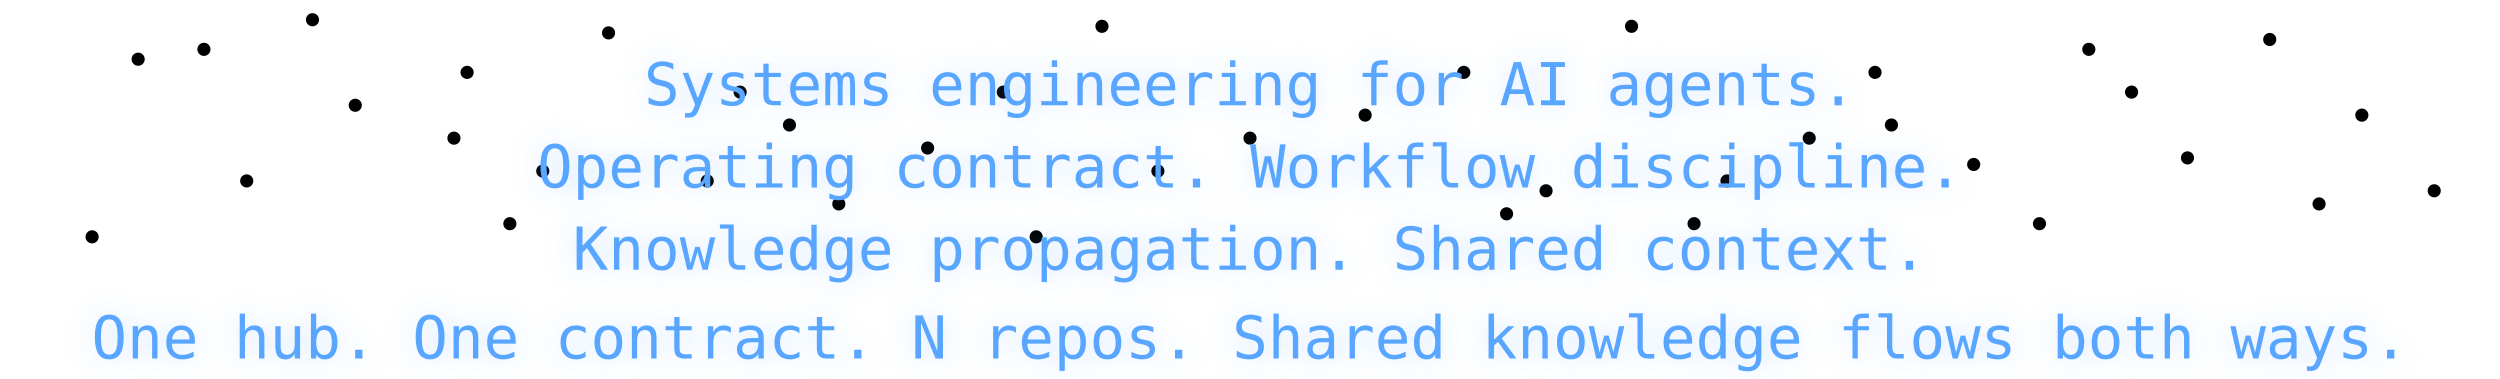
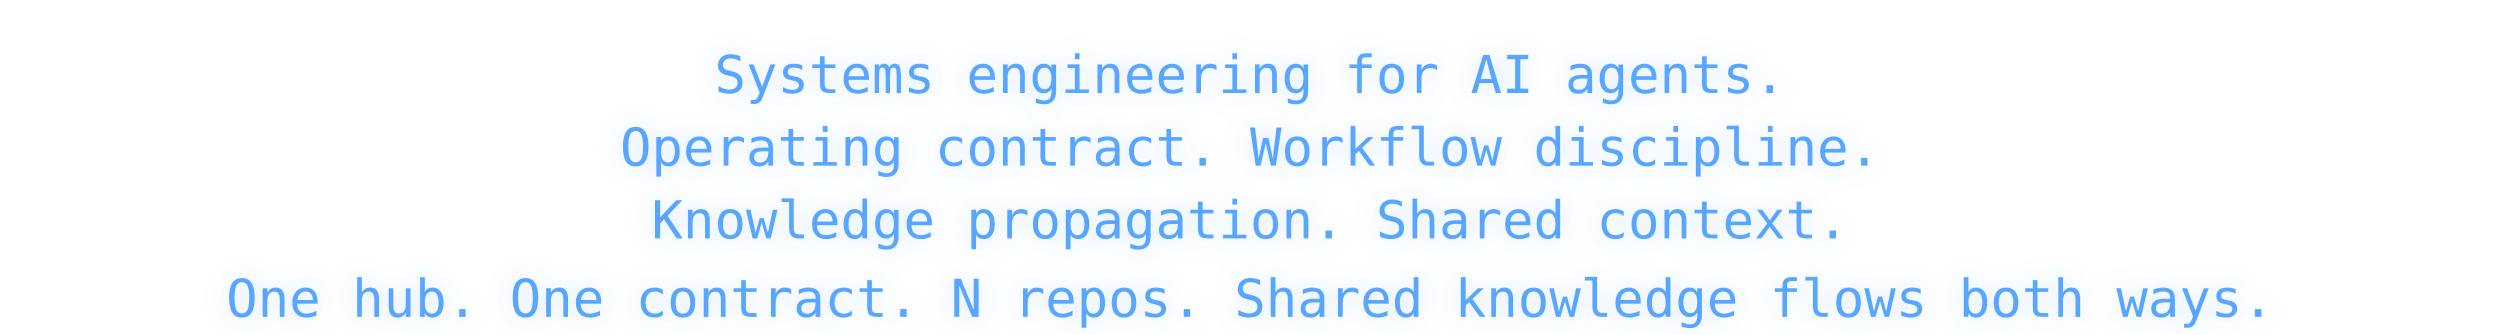
- <svg xmlns="http://www.w3.org/2000/svg" viewBox="0 0 760 115" style="background:transparent; font-family:ui-monospace,'Cascadia Code','Fira Code',monospace;">
+ <svg xmlns="http://www.w3.org/2000/svg" viewBox="0 0 860 115" style="background:transparent; font-family:ui-monospace,'Cascadia Code','Fira Code',monospace;">
  <defs>
    <style>
-       /* All dots same speed (8s cycle). Each class has different PULSE COUNT (frequency).
-          pa=1 pulse, pb=2, pc=3, pd=4, pe=5, pf=6, pg=7, ph=8 pulses per 8s.
-          Each pulse has unique colour+size. Random delay → independent timing. */
-       @keyframes pa { 0%,97%,100%{opacity:0.01;fill:#58a6ff} 5%{opacity:0.85;transform:scale(2.0);fill:#3fb950} 8%{opacity:0.03} }
+       /* All dots same speed (8s cycle). Different PULSE COUNT per class = varied frequency.
+          Dots invisible between pulses. Negative delay = no initial black flash. */
+       @keyframes pa { 0%,97%,100%{opacity:0;fill:transparent} 5%{opacity:0.85;transform:scale(2.0);fill:#3fb950} 8%{opacity:0} }
      @keyframes pb {
-         0%,97%,100%{opacity:0.01;fill:#58a6ff}
-         5%{opacity:0.8;transform:scale(1.8);fill:#d29922}8%{opacity:0.03}
-         49%{opacity:0.7;transform:scale(1.3);fill:#bc8cff}52%{opacity:0.02}
+         0%,97%,100%{opacity:0;fill:transparent}
+         5%{opacity:0.8;transform:scale(1.8);fill:#d29922}8%{opacity:0}
+         49%{opacity:0.7;transform:scale(1.3);fill:#bc8cff}52%{opacity:0}
      }
      @keyframes pc {
-         0%,97%,100%{opacity:0.01;fill:#58a6ff}
-         5%{opacity:0.85;transform:scale(2.0);fill:#f778ba}8%{opacity:0.03}
-         35%{opacity:0.6;transform:scale(1.2);fill:#3fb950}38%{opacity:0.02}
-         65%{opacity:0.7;transform:scale(1.5);fill:#d29922}68%{opacity:0.03}
+         0%,97%,100%{opacity:0;fill:transparent}
+         5%{opacity:0.85;transform:scale(2.0);fill:#f778ba}8%{opacity:0}
+         35%{opacity:0.6;transform:scale(1.2);fill:#3fb950}38%{opacity:0}
+         65%{opacity:0.7;transform:scale(1.5);fill:#d29922}68%{opacity:0}
      }
      @keyframes pd {
-         0%,97%,100%{opacity:0.01;fill:#58a6ff}
-         5%{opacity:0.8;transform:scale(1.7);fill:#bc8cff}8%{opacity:0.03}
-         27%{opacity:0.7;transform:scale(1.4);fill:#d29922}30%{opacity:0.02}
-         49%{opacity:0.85;transform:scale(2.0);fill:#f778ba}52%{opacity:0.03}
-         71%{opacity:0.6;transform:scale(1.2);fill:#3fb950}74%{opacity:0.02}
+         0%,97%,100%{opacity:0;fill:transparent}
+         5%{opacity:0.8;transform:scale(1.7);fill:#bc8cff}8%{opacity:0}
+         27%{opacity:0.7;transform:scale(1.4);fill:#d29922}30%{opacity:0}
+         49%{opacity:0.85;transform:scale(2.0);fill:#f778ba}52%{opacity:0}
+         71%{opacity:0.6;transform:scale(1.2);fill:#3fb950}74%{opacity:0}
      }
      @keyframes pe {
-         0%,97%,100%{opacity:0.01;fill:#58a6ff}
-         5%{opacity:0.85;transform:scale(2.0);fill:#3fb950}8%{opacity:0.03}
-         23%{opacity:0.6;transform:scale(1.1);fill:#f778ba}26%{opacity:0.02}
-         41%{opacity:0.7;transform:scale(1.6);fill:#58a6ff}44%{opacity:0.03}
-         59%{opacity:0.5;transform:scale(0.9);fill:#bc8cff}62%{opacity:0.02}
-         77%{opacity:0.75;transform:scale(1.5);fill:#d29922}80%{opacity:0.03}
+         0%,97%,100%{opacity:0;fill:transparent}
+         5%{opacity:0.85;transform:scale(2.0);fill:#3fb950}8%{opacity:0}
+         23%{opacity:0.6;transform:scale(1.1);fill:#f778ba}26%{opacity:0}
+         41%{opacity:0.7;transform:scale(1.6);fill:#58a6ff}44%{opacity:0}
+         59%{opacity:0.5;transform:scale(0.9);fill:#bc8cff}62%{opacity:0}
+         77%{opacity:0.75;transform:scale(1.5);fill:#d29922}80%{opacity:0}
      }
      @keyframes pf {
-         0%,97%,100%{opacity:0.01;fill:#58a6ff}
-         5%{opacity:0.8;transform:scale(1.7);fill:#d29922}8%{opacity:0.03}
-         21%{opacity:0.6;transform:scale(1.2);fill:#bc8cff}24%{opacity:0.02}
-         37%{opacity:0.85;transform:scale(2.0);fill:#3fb950}40%{opacity:0.03}
-         53%{opacity:0.5;transform:scale(0.8);fill:#f778ba}56%{opacity:0.02}
-         69%{opacity:0.7;transform:scale(1.4);fill:#58a6ff}72%{opacity:0.03}
-         85%{opacity:0.6;transform:scale(1.1);fill:#bc8cff}88%{opacity:0.02}
+         0%,97%,100%{opacity:0;fill:transparent}
+         5%{opacity:0.8;transform:scale(1.7);fill:#d29922}8%{opacity:0}
+         21%{opacity:0.6;transform:scale(1.2);fill:#bc8cff}24%{opacity:0}
+         37%{opacity:0.85;transform:scale(2.0);fill:#3fb950}40%{opacity:0}
+         53%{opacity:0.5;transform:scale(0.8);fill:#f778ba}56%{opacity:0}
+         69%{opacity:0.7;transform:scale(1.4);fill:#58a6ff}72%{opacity:0}
+         85%{opacity:0.6;transform:scale(1.1);fill:#bc8cff}88%{opacity:0}
      }
      @keyframes pg {
-         0%,97%,100%{opacity:0.01;fill:#58a6ff}
-         5%{opacity:0.85;transform:scale(2.0);fill:#f778ba}8%{opacity:0.03}
-         18%{opacity:0.5;transform:scale(0.9);fill:#3fb950}21%{opacity:0.02}
-         31%{opacity:0.7;transform:scale(1.5);fill:#d29922}34%{opacity:0.03}
-         44%{opacity:0.6;transform:scale(1.2);fill:#58a6ff}47%{opacity:0.02}
-         57%{opacity:0.8;transform:scale(1.7);fill:#bc8cff}60%{opacity:0.03}
-         70%{opacity:0.5;transform:scale(0.8);fill:#f778ba}73%{opacity:0.02}
-         83%{opacity:0.7;transform:scale(1.4);fill:#3fb950}86%{opacity:0.03}
+         0%,97%,100%{opacity:0;fill:transparent}
+         5%{opacity:0.85;transform:scale(2.0);fill:#f778ba}8%{opacity:0}
+         18%{opacity:0.5;transform:scale(0.9);fill:#3fb950}21%{opacity:0}
+         31%{opacity:0.7;transform:scale(1.5);fill:#d29922}34%{opacity:0}
+         44%{opacity:0.6;transform:scale(1.2);fill:#58a6ff}47%{opacity:0}
+         57%{opacity:0.8;transform:scale(1.7);fill:#bc8cff}60%{opacity:0}
+         70%{opacity:0.5;transform:scale(0.8);fill:#f778ba}73%{opacity:0}
+         83%{opacity:0.7;transform:scale(1.4);fill:#3fb950}86%{opacity:0}
      }
      @keyframes ph {
-         0%,97%,100%{opacity:0.01;fill:#58a6ff}
-         5%{opacity:0.8;transform:scale(1.6);fill:#bc8cff}8%{opacity:0.03}
-         16%{opacity:0.6;transform:scale(1.1);fill:#d29922}19%{opacity:0.02}
-         27%{opacity:0.7;transform:scale(1.4);fill:#3fb950}30%{opacity:0.03}
-         38%{opacity:0.85;transform:scale(2.0);fill:#f778ba}41%{opacity:0.02}
-         49%{opacity:0.5;transform:scale(0.9);fill:#58a6ff}52%{opacity:0.03}
-         60%{opacity:0.7;transform:scale(1.5);fill:#bc8cff}63%{opacity:0.02}
-         71%{opacity:0.6;transform:scale(1.2);fill:#d29922}74%{opacity:0.03}
-         82%{opacity:0.75;transform:scale(1.5);fill:#3fb950}85%{opacity:0.02}
+         0%,97%,100%{opacity:0;fill:transparent}
+         5%{opacity:0.8;transform:scale(1.6);fill:#bc8cff}8%{opacity:0}
+         16%{opacity:0.6;transform:scale(1.1);fill:#d29922}19%{opacity:0}
+         27%{opacity:0.7;transform:scale(1.4);fill:#3fb950}30%{opacity:0}
+         38%{opacity:0.85;transform:scale(2.0);fill:#f778ba}41%{opacity:0}
+         49%{opacity:0.5;transform:scale(0.9);fill:#58a6ff}52%{opacity:0}
+         60%{opacity:0.7;transform:scale(1.5);fill:#bc8cff}63%{opacity:0}
+         71%{opacity:0.6;transform:scale(1.2);fill:#d29922}74%{opacity:0}
+         82%{opacity:0.75;transform:scale(1.5);fill:#3fb950}85%{opacity:0}
      }
-       .pa, .pb, .pc, .pd, .pe, .pf, .pg, .ph { transform-box: fill-box; transform-origin: center; animation-duration: 8s; animation-timing-function: ease-in-out; animation-iteration-count: infinite; }
+       .pa, .pb, .pc, .pd, .pe, .pf, .pg, .ph { fill: transparent; transform-box: fill-box; transform-origin: center; animation-duration: 8s; animation-timing-function: ease-in-out; animation-iteration-count: infinite; }
      .pa { animation-name: pa; } .pb { animation-name: pb; } .pc { animation-name: pc; } .pd { animation-name: pd; }
      .pe { animation-name: pe; } .pf { animation-name: pf; } .pg { animation-name: pg; } .ph { animation-name: ph; }
      .fade1 { animation: fade1 14s ease-in-out infinite; }
      .fade2 { animation: fade2 14s ease-in-out infinite; }
      .fade3 { animation: fade3 14s ease-in-out infinite; }
      .fade4 { animation: fade4 14s ease-in-out infinite; }
      @keyframes fade1 { 0%{opacity:0}12%{opacity:0}16%{opacity:1}75%{opacity:1}85%{opacity:0}100%{opacity:0} }
      @keyframes fade2 { 0%{opacity:0}28%{opacity:0}32%{opacity:1}75%{opacity:1}85%{opacity:0}100%{opacity:0} }
      @keyframes fade3 { 0%{opacity:0}44%{opacity:0}48%{opacity:1}75%{opacity:1}85%{opacity:0}100%{opacity:0} }
      @keyframes fade4 { 0%{opacity:0}60%{opacity:0}64%{opacity:1}75%{opacity:1}85%{opacity:0}100%{opacity:0} }
      .text-layer { filter: drop-shadow(0 0 4px rgba(88,166,255,0.3)); }
    </style>
  </defs>
  <g>
-     <circle cx="42" cy="18" r="2.0" class="pa" style="animation-delay:1.23s" />
-     <circle cx="718" cy="35" r="2.0" class="pb" style="animation-delay:3.71s" />
-     <circle cx="165" cy="52" r="2.0" class="pc" style="animation-delay:6.45s" />
-     <circle cx="620" cy="68" r="2.0" class="pd" style="animation-delay:0.88s" />
-     <circle cx="95" cy="6" r="2.0" class="pe" style="animation-delay:4.52s" />
-     <circle cx="550" cy="42" r="2.0" class="pf" style="animation-delay:7.14s" />
-     <circle cx="305" cy="28" r="2.0" class="pg" style="animation-delay:2.37s" />
-     <circle cx="470" cy="58" r="2.0" class="ph" style="animation-delay:5.93s" />
-     <circle cx="138" cy="42" r="2.0" class="pa" style="animation-delay:7.82s" />
-     <circle cx="690" cy="12" r="2.0" class="pb" style="animation-delay:1.56s" />
-     <circle cx="255" cy="62" r="2.0" class="pc" style="animation-delay:3.28s" />
-     <circle cx="570" cy="22" r="2.0" class="pd" style="animation-delay:5.67s" />
-     <circle cx="75" cy="55" r="2.0" class="pe" style="animation-delay:0.14s" />
-     <circle cx="415" cy="35" r="2.0" class="pf" style="animation-delay:6.73s" />
-     <circle cx="335" cy="8" r="2.0" class="pg" style="animation-delay:4.09s" />
-     <circle cx="600" cy="50" r="2.0" class="ph" style="animation-delay:2.94s" />
-     <circle cx="225" cy="28" r="2.0" class="pa" style="animation-delay:0.67s" />
-     <circle cx="515" cy="68" r="2.0" class="pb" style="animation-delay:5.21s" />
-     <circle cx="185" cy="10" r="2.0" class="pc" style="animation-delay:2.05s" />
-     <circle cx="665" cy="48" r="2.0" class="pd" style="animation-delay:7.43s" />
-     <circle cx="28" cy="72" r="2.0" class="pe" style="animation-delay:3.86s" />
-     <circle cx="445" cy="22" r="2.0" class="pf" style="animation-delay:1.39s" />
-     <circle cx="282" cy="45" r="2.0" class="pg" style="animation-delay:6.18s" />
-     <circle cx="740" cy="58" r="2.0" class="ph" style="animation-delay:0.42s" />
-     <circle cx="155" cy="68" r="2.0" class="pa" style="animation-delay:3.05s" />
-     <circle cx="496" cy="8" r="2.0" class="pb" style="animation-delay:4.98s" />
-     <circle cx="352" cy="52" r="2.0" class="pc" style="animation-delay:0.83s" />
-     <circle cx="108" cy="32" r="2.0" class="pd" style="animation-delay:6.52s" />
-     <circle cx="635" cy="15" r="2.0" class="pe" style="animation-delay:2.68s" />
-     <circle cx="215" cy="55" r="2.0" class="pf" style="animation-delay:7.36s" />
-     <circle cx="575" cy="38" r="2.0" class="pg" style="animation-delay:1.74s" />
-     <circle cx="62" cy="15" r="2.0" class="ph" style="animation-delay:4.27s" />
-     <circle cx="525" cy="55" r="2.0" class="pa" style="animation-delay:6.91s" />
-     <circle cx="315" cy="72" r="2.0" class="pb" style="animation-delay:0.25s" />
-     <circle cx="648" cy="28" r="2.0" class="pc" style="animation-delay:3.59s" />
-     <circle cx="240" cy="38" r="2.0" class="pd" style="animation-delay:5.14s" />
-     <circle cx="458" cy="65" r="2.0" class="pe" style="animation-delay:7.68s" />
-     <circle cx="142" cy="22" r="2.0" class="pf" style="animation-delay:1.97s" />
-     <circle cx="705" cy="62" r="2.0" class="pg" style="animation-delay:4.76s" />
-     <circle cx="380" cy="42" r="2.0" class="ph" style="animation-delay:2.13s" />
+     <circle cx="42" cy="18" r="2.0" class="pa" style="animation-delay:-1.23s" />
+     <circle cx="718" cy="35" r="2.0" class="pb" style="animation-delay:-3.71s" />
+     <circle cx="165" cy="52" r="2.0" class="pc" style="animation-delay:-6.45s" />
+     <circle cx="620" cy="68" r="2.0" class="pd" style="animation-delay:-0.88s" />
+     <circle cx="95" cy="6" r="2.0" class="pe" style="animation-delay:-4.52s" />
+     <circle cx="550" cy="42" r="2.0" class="pf" style="animation-delay:-7.14s" />
+     <circle cx="305" cy="28" r="2.0" class="pg" style="animation-delay:-2.37s" />
+     <circle cx="470" cy="58" r="2.0" class="ph" style="animation-delay:-5.93s" />
+     <circle cx="138" cy="42" r="2.0" class="pa" style="animation-delay:-7.82s" />
+     <circle cx="690" cy="12" r="2.0" class="pb" style="animation-delay:-1.56s" />
+     <circle cx="255" cy="62" r="2.0" class="pc" style="animation-delay:-3.28s" />
+     <circle cx="570" cy="22" r="2.0" class="pd" style="animation-delay:-5.67s" />
+     <circle cx="75" cy="55" r="2.0" class="pe" style="animation-delay:-0.14s" />
+     <circle cx="415" cy="35" r="2.0" class="pf" style="animation-delay:-6.73s" />
+     <circle cx="335" cy="8" r="2.0" class="pg" style="animation-delay:-4.09s" />
+     <circle cx="600" cy="50" r="2.0" class="ph" style="animation-delay:-2.94s" />
+     <circle cx="225" cy="28" r="2.0" class="pa" style="animation-delay:-0.67s" />
+     <circle cx="515" cy="68" r="2.0" class="pb" style="animation-delay:-5.21s" />
+     <circle cx="185" cy="10" r="2.0" class="pc" style="animation-delay:-2.05s" />
+     <circle cx="665" cy="48" r="2.0" class="pd" style="animation-delay:-7.43s" />
+     <circle cx="28" cy="72" r="2.0" class="pe" style="animation-delay:-3.86s" />
+     <circle cx="445" cy="22" r="2.0" class="pf" style="animation-delay:-1.39s" />
+     <circle cx="282" cy="45" r="2.0" class="pg" style="animation-delay:-6.18s" />
+     <circle cx="740" cy="58" r="2.0" class="ph" style="animation-delay:-0.42s" />
+     <circle cx="155" cy="68" r="2.0" class="pa" style="animation-delay:-3.05s" />
+     <circle cx="496" cy="8" r="2.0" class="pb" style="animation-delay:-4.98s" />
+     <circle cx="352" cy="52" r="2.0" class="pc" style="animation-delay:-0.83s" />
+     <circle cx="108" cy="32" r="2.0" class="pd" style="animation-delay:-6.52s" />
+     <circle cx="635" cy="15" r="2.0" class="pe" style="animation-delay:-2.68s" />
+     <circle cx="215" cy="55" r="2.0" class="pf" style="animation-delay:-7.36s" />
+     <circle cx="575" cy="38" r="2.0" class="pg" style="animation-delay:-1.74s" />
+     <circle cx="62" cy="15" r="2.0" class="ph" style="animation-delay:-4.27s" />
+     <circle cx="525" cy="55" r="2.0" class="pa" style="animation-delay:-6.91s" />
+     <circle cx="315" cy="72" r="2.0" class="pb" style="animation-delay:-0.25s" />
+     <circle cx="648" cy="28" r="2.0" class="pc" style="animation-delay:-3.59s" />
+     <circle cx="240" cy="38" r="2.0" class="pd" style="animation-delay:-5.14s" />
+     <circle cx="458" cy="65" r="2.0" class="pe" style="animation-delay:-7.68s" />
+     <circle cx="142" cy="22" r="2.0" class="pf" style="animation-delay:-1.97s" />
+     <circle cx="705" cy="62" r="2.0" class="pg" style="animation-delay:-4.76s" />
+     <circle cx="380" cy="42" r="2.0" class="ph" style="animation-delay:-2.13s" />
  </g>
  <g class="text-layer">
    <g class="fade1">
-       <text x="380" y="32" fill="#58a6ff" font-size="18" text-anchor="middle">Systems engineering for AI agents.</text>
+       <text x="430" y="32" fill="#58a6ff" font-size="18" text-anchor="middle">Systems engineering for AI agents.</text>
    </g>
    <g class="fade2">
-       <text x="380" y="57" fill="#58a6ff" font-size="18" text-anchor="middle">Operating contract. Workflow discipline.</text>
+       <text x="430" y="57" fill="#58a6ff" font-size="18" text-anchor="middle">Operating contract. Workflow discipline.</text>
    </g>
    <g class="fade3">
-       <text x="380" y="82" fill="#58a6ff" font-size="18" text-anchor="middle">Knowledge propagation. Shared context.</text>
+       <text x="430" y="82" fill="#58a6ff" font-size="18" text-anchor="middle">Knowledge propagation. Shared context.</text>
    </g>
    <g class="fade4">
-       <text x="380" y="109" fill="#58a6ff" font-size="18" text-anchor="middle">One hub. One contract. N repos. Shared knowledge flows both ways.</text>
+       <text x="430" y="109" fill="#58a6ff" font-size="18" text-anchor="middle">One hub. One contract. N repos. Shared knowledge flows both ways.</text>
    </g>
  </g>
</svg>
